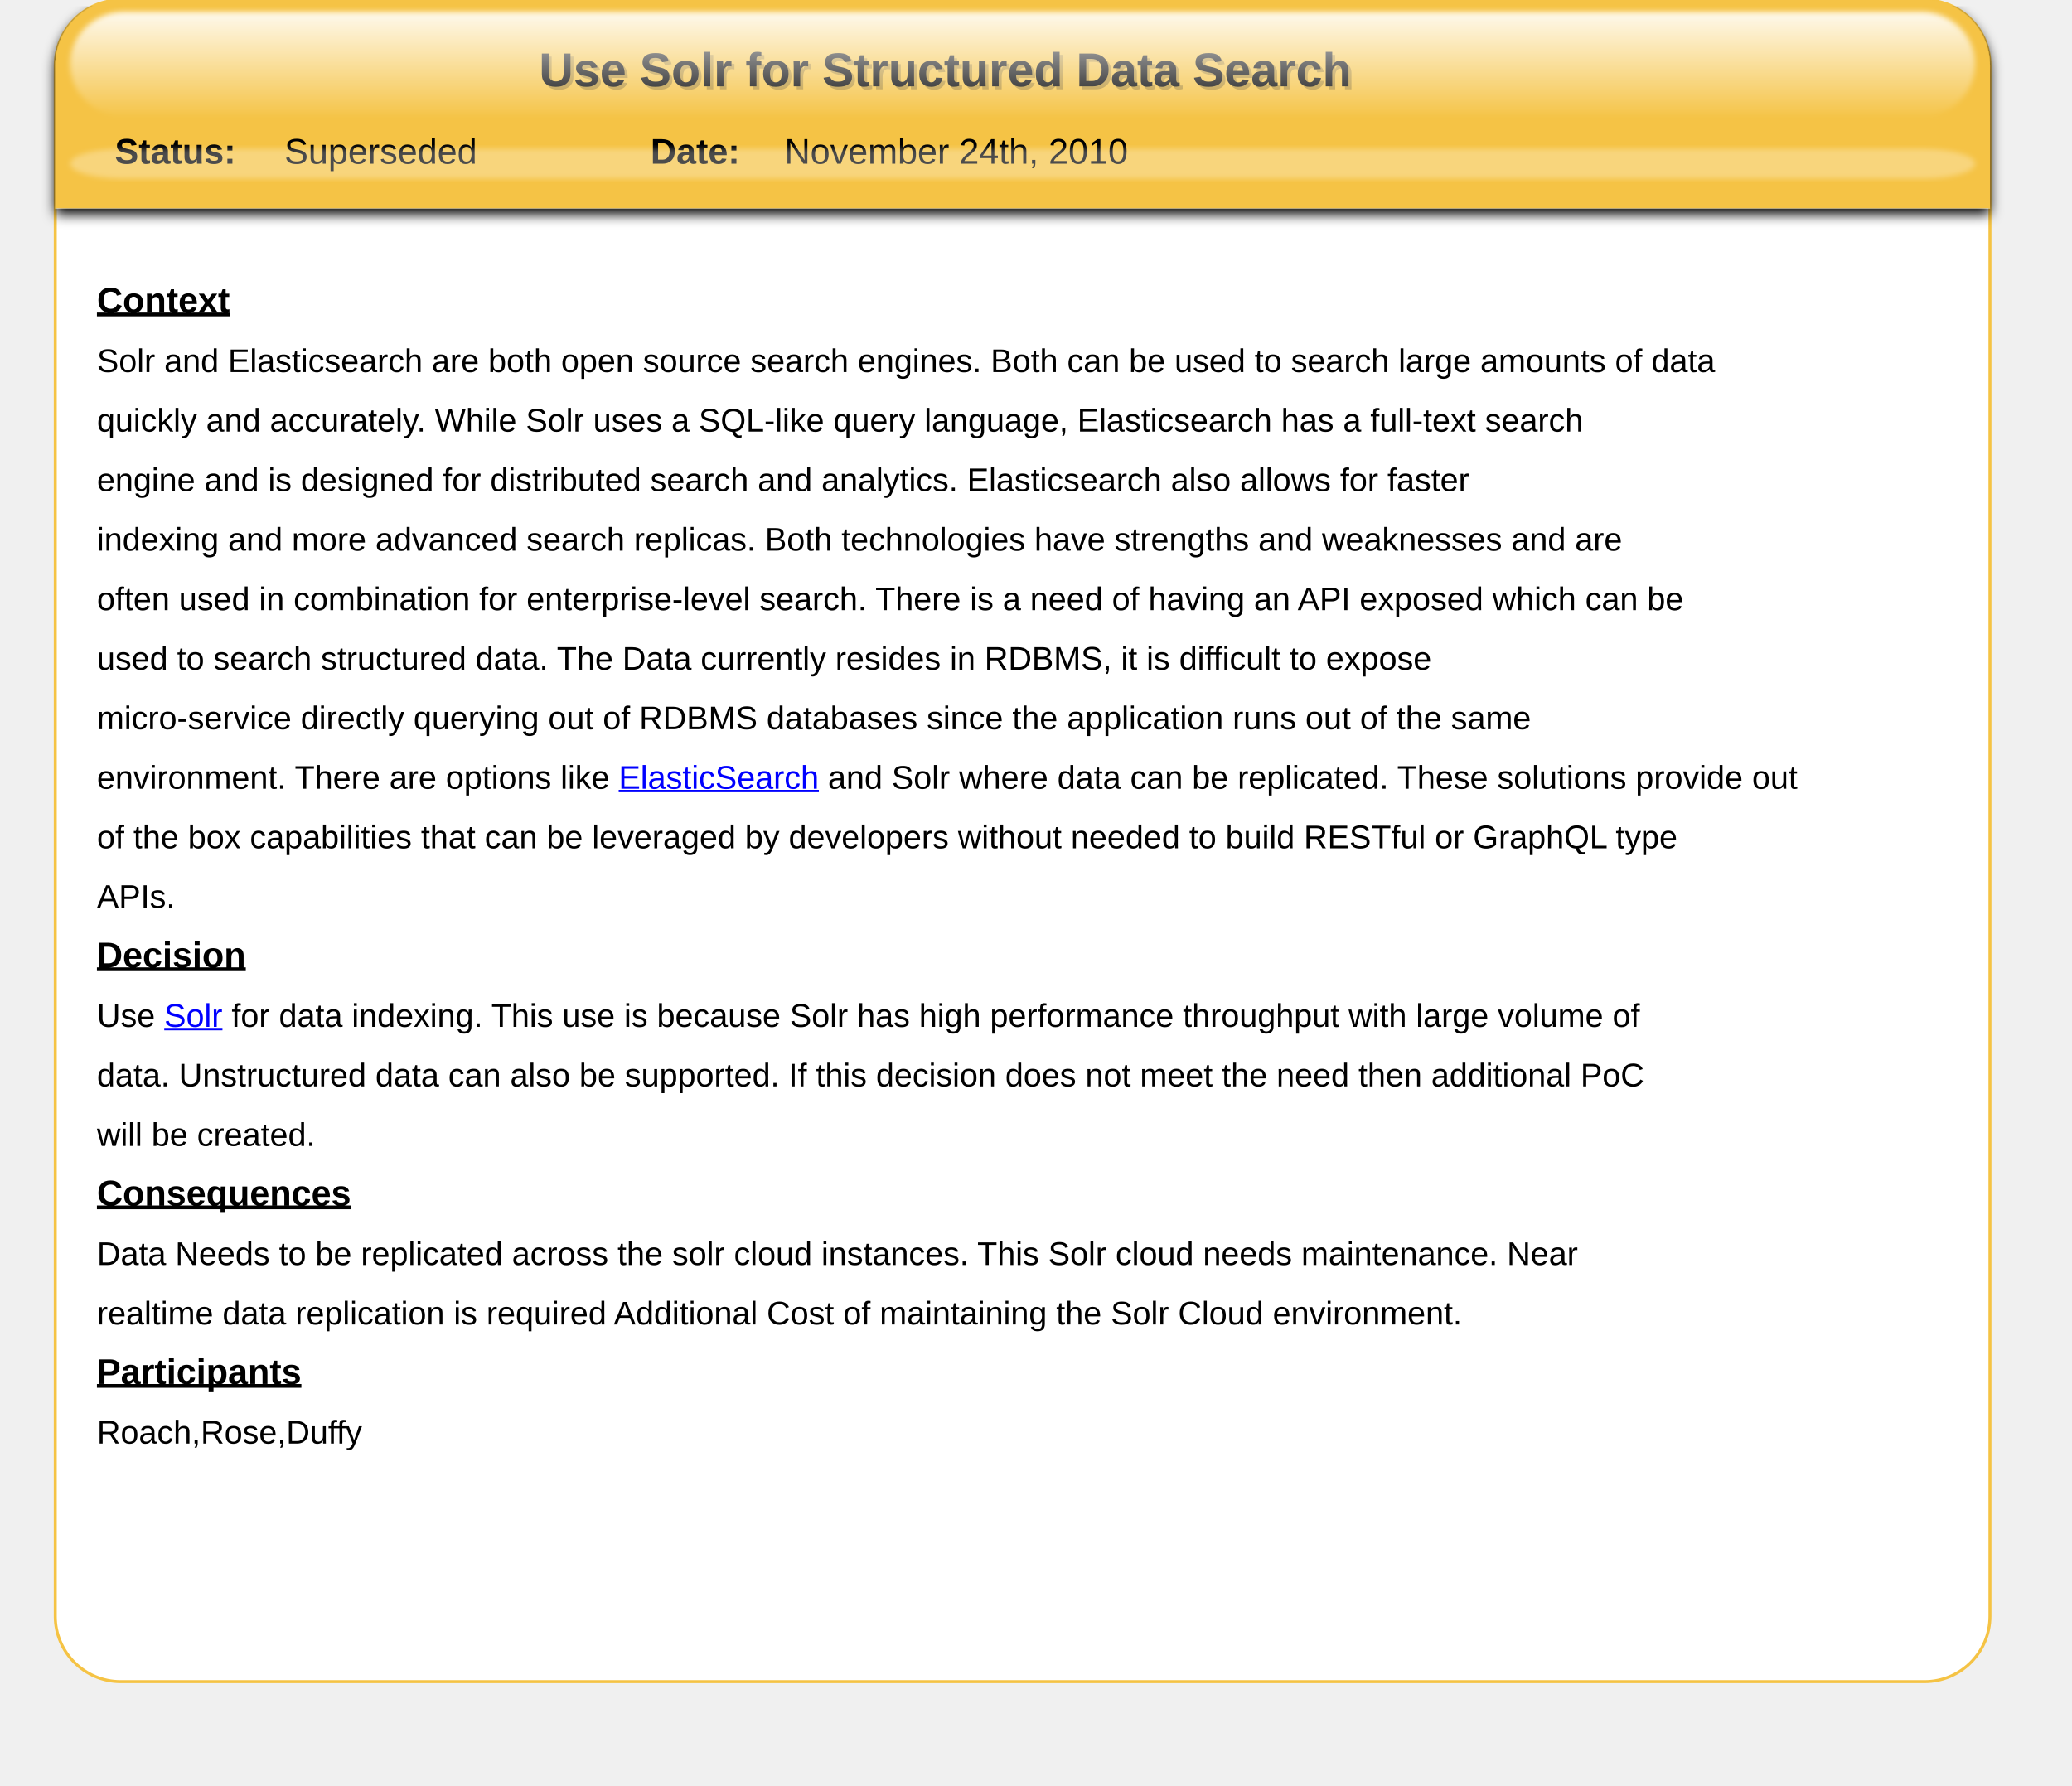
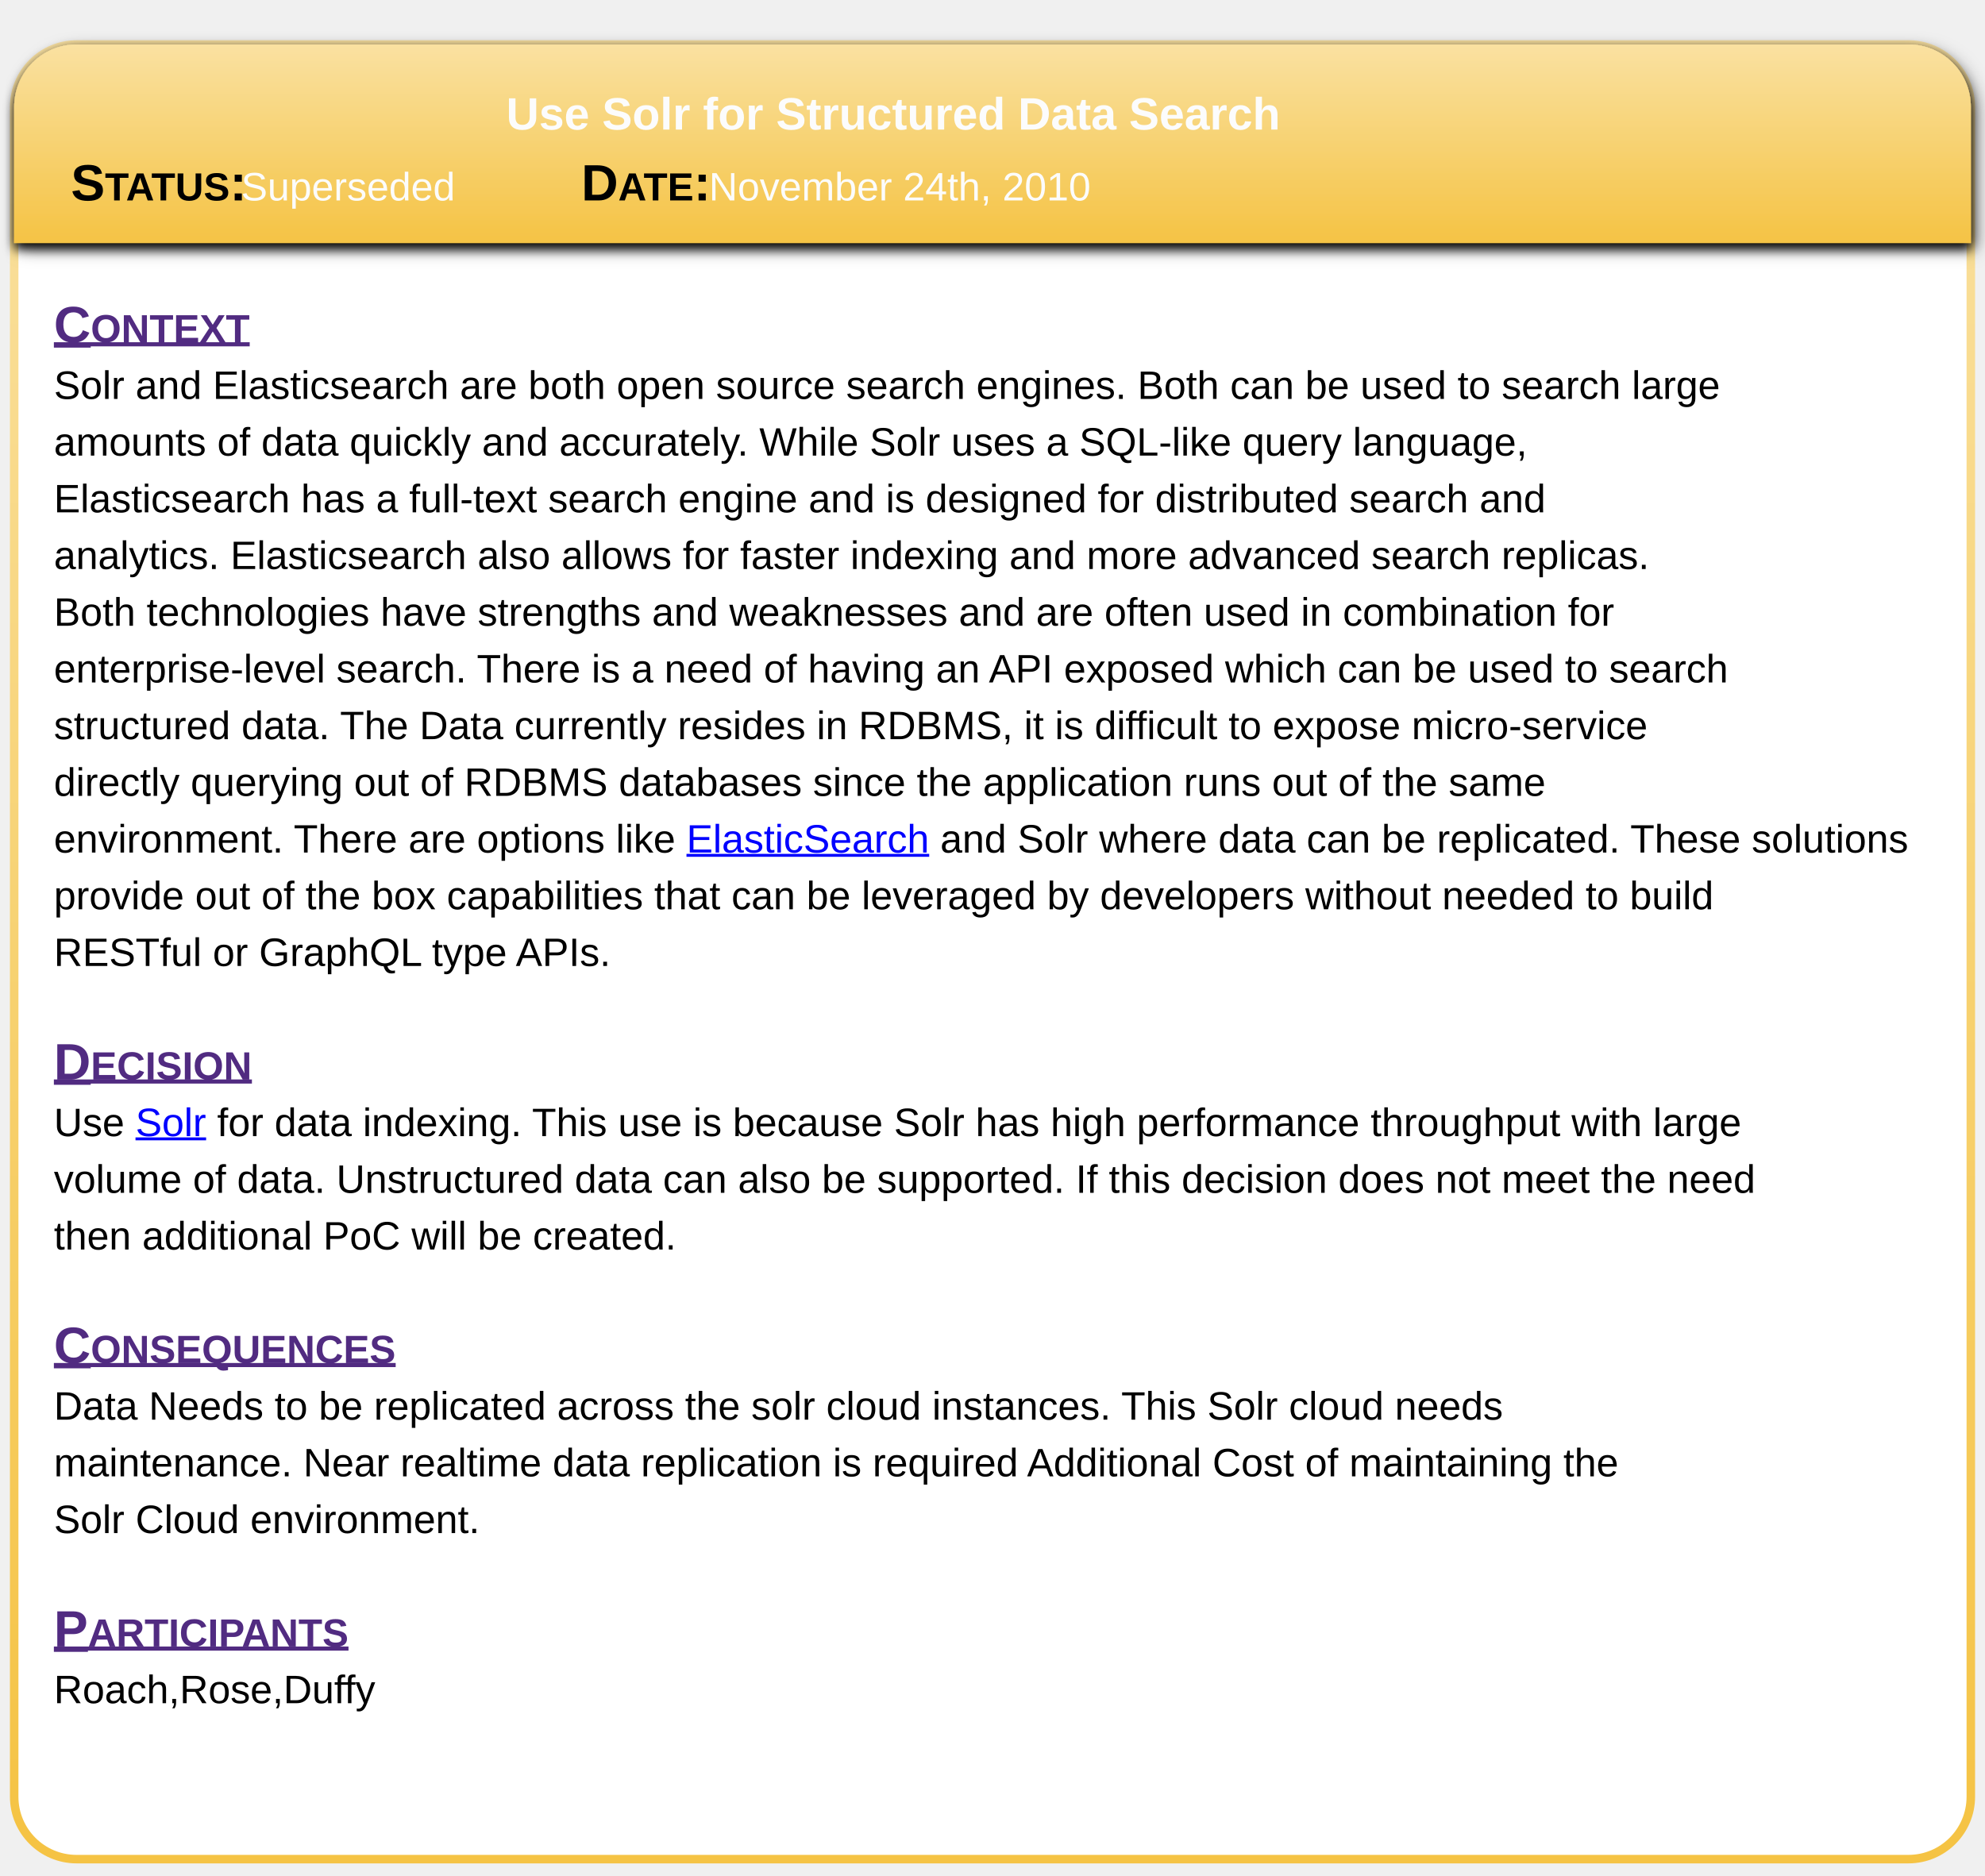
- <svg xmlns="http://www.w3.org/2000/svg" xmlns:xlink="http://www.w3.org/1999/xlink" id="adr" font-family="arial" viewBox="0 0 659 600" width="659" height="568">
+ <svg xmlns="http://www.w3.org/2000/svg" xmlns:xlink="http://www.w3.org/1999/xlink" id="adr" width="725.0" height="685.0" font-family="arial" viewBox="0 0 700.0 640.0">
  <defs>
    <linearGradient id="Proposed-gradient" x2="0%" y2="100%">
      <stop offset="0%" stop-color="#94c2e5" />
      <stop offset="50%" stop-color="#5ea4d8" />
      <stop offset="100%" stop-color="#2986cc" />
    </linearGradient>
    <linearGradient id="Accepted-gradient" x2="0%" y2="100%">
      <stop offset="0%" stop-color="#9bba8e" />
      <stop offset="50%" stop-color="#699855" />
      <stop offset="100%" stop-color="#38761d" />
    </linearGradient>
    <linearGradient id="Superseded-gradient" x2="0%" y2="100%">
+       <stop offset="0%" stop-color="#fae1a1" />
+       <stop offset="50%" stop-color="#f7d272" />
      <stop offset="100%" stop-color="#F5C344" />
-       <stop offset="50%" stop-color="#f7d272" />
-       <stop offset="0%" stop-color="#fae1a1" />
    </linearGradient>
    <linearGradient id="Deprecated-gradient" x2="0%" y2="100%">
      <stop offset="0%" stop-color="#f4cccc" />
      <stop offset="50%" stop-color="#efb2b2" />
      <stop offset="100%" stop-color="#EA9999" />
    </linearGradient>
    <linearGradient id="Rejected-gradient" x2="0%" y2="100%">
+       <stop offset="0%" stop-color="#e5a1a4" />
+       <stop offset="50%" stop-color="#d87277" />
      <stop offset="100%" stop-color="#CB444A" />
-       <stop offset="50%" stop-color="#d87277" />
-       <stop offset="0%" stop-color="#e5a1a4" />
    </linearGradient>
    <filter id="dropshadow" height="130%">
      <feGaussianBlur in="SourceAlpha" stdDeviation="3" />
      <feOffset dx="2" dy="2" result="offsetblur" />
      <feComponentTransfer>
        <feFuncA type="linear" slope="0.5" />
      </feComponentTransfer>
      <feMerge>
        <feMergeNode />
        <feMergeNode in="SourceGraphic" />
      </feMerge>
    </filter>
    <filter id="MyFilter">
      <feGaussianBlur in="SourceAlpha" stdDeviation="4" result="blur" />
      <feOffset in="blur" dx="4" dy="4" result="offsetBlur" />
      <feSpecularLighting in="blur" surfaceScale="5" specularConstant="1" specularExponent="10" lighting-color="white" result="specOut">
        <fePointLight x="-5000" y="-10000" z="20000" />
      </feSpecularLighting>
      <feComposite in="specOut" in2="SourceAlpha" operator="in" result="specOut" />
      <feComposite in="SourceGraphic" in2="specOut" operator="arithmetic" k1="0" k2="1" k3="1" k4="0" result="litPaint" />
      <feMerge>
        <feMergeNode in="offsetBlur" />
        <feMergeNode in="litPaint" />
      </feMerge>
    </filter>
    <filter id="buttonBlur">
      <feGaussianBlur in="SourceAlpha" stdDeviation="2" result="blur" />
      <feOffset in="blur" dy="2" result="offsetBlur" />
      <feMerge>
        <feMergeNode in="offsetBlur" />
        <feMergeNode in="SourceGraphic" />
      </feMerge>
    </filter>
    <linearGradient id="overlayGrad" gradientUnits="userSpaceOnUse" x1="95" y1="-20" x2="95" y2="70">
      <stop offset="0" stop-color="#000000" stop-opacity="0.5" />
      <stop offset="1" stop-color="#000000" stop-opacity="0" />
    </linearGradient>
    <filter id="topshineBlur">
      <feGaussianBlur stdDeviation="0.93" />
    </filter>
    <linearGradient id="topshineGrad" gradientUnits="userSpaceOnUse" x1="95" y1="0" x2="95" y2="40">
      <stop offset="0" stop-color="#ffffff" stop-opacity="1" />
      <stop offset="1" stop-color="#ffffff" stop-opacity="0" />
    </linearGradient>
    <filter id="bottomshine">
      <feGaussianBlur stdDeviation="0.95" />
    </filter>
    <filter id="Bevel2" filterUnits="objectBoundingBox" x="-10%" y="-10%" width="150%" height="150%">
      <feGaussianBlur in="SourceAlpha" stdDeviation="0.5" result="blur" />
      <feSpecularLighting in="blur" surfaceScale="5" specularConstant="0.5" specularExponent="10" result="specOut" lighting-color="white">
        <fePointLight x="-5000" y="-10000" z="0000" />
      </feSpecularLighting>
      <feComposite in="specOut" in2="SourceAlpha" operator="in" result="specOut2" />
      <feComposite in="SourceGraphic" in2="specOut2" operator="arithmetic" k1="0" k2="1" k3="1" k4="0" result="litPaint" />
    </filter>
  </defs>
  <style>
-         .adrlink {
-             fill: blue; /* Even for text, SVG uses fill over color */
-             text-decoration: underline;
-         }
+     .adrlink { fill: blue; text-decoration: underline; }
+     .adrlink:hover, .adrlink:active { outline: dotted 1px blue; }
+         
+     .glass {
+     overflow: hidden;
+     color: white;
+     text-shadow: 0 1px 2px rgba(0, 0, 0, 0.7);
+     background-image: radial-gradient(circle at center, rgba(0, 167, 225, 0.25), rgba(0, 110, 149, 0.5));
+     box-shadow: 0 5px 10px rgba(0, 0, 0, 0.75), inset 0 0 0 2px rgba(0, 0, 0, 0.3), inset 0 -6px 6px -3px rgba(0, 129, 174, 0.2);
+     position: relative;
+ }

-         .adrlink:hover, .adrlink:active {
-             outline: dotted 1px blue;
-         }
+ .glass:after {
+     content: "";
+     background: rgba(0, 167, 225, 0.2);
+     display: block;
+     position: absolute;
+     z-index: 0;
+     height: 100%;
+     width: 100%;
+     top: 0;
+     left: 0;
+     backdrop-filter: blur(3px) saturate(400%);
+     -webkit-backdrop-filter: blur(3px) saturate(400%);
+ }
+ 
+ .glass:before {
+     content: "";
+     display: block;
+     position: absolute;
+     width: calc(100% - 4px);
+     height: 35px;
+     background-image: linear-gradient(rgba(255, 255, 255, 0.7), rgba(255, 255, 255, 0));
+     top: 2px;
+     left: 2px;
+     border-radius: 30px 30px 200px 200px;
+     opacity: 0.7;
+ }
+ 
+ .glass:hover {
+     text-shadow: 0 1px 2px rgba(0, 0, 0, 0.9);
+ }
+ 
+ .glass:hover:before {
+     opacity: 1;
+ }
+ 
+ .glass:active {
+     text-shadow: 0 0 2px rgba(0, 0, 0, 0.9);
+     box-shadow: 0 3px 8px rgba(0, 0, 0, 0.75), inset 0 0 0 2px rgba(0, 0, 0, 0.3), inset 0 -6px 6px -3px rgba(0, 129, 174, 0.2);
+ }
+ 
+ .glass:active:before {
+     height: 25px;
+ }
    </style>
-   <path d="M 0 22.0  A 22.0 22.0 0 0 1 22.0 0  L 628.0 0  A 22.0 22.0 0 0 1 650.0 22.0  L 650.0 543.0  A 22.0 22.0 0 0 1 628.0 565.0  L 22.0 565.0  A 22.0 22.0 0 0 1 0 543.0  Z" fill="#ffffff" stroke="url(#Superseded-gradient)" />
-   <path d="M 0 22.0  A 22.0 22.0 0 0 1 22.0 0  L 628.0 0  A 22.0 22.0 0 0 1 650.0 22.0  L 650.0 70.0  A 0.0 0.0 0 0 1 650.0 70.0  L 0.0 70.0  A 0.0 0.0 0 0 1 0 70.0  Z" fill="url(#Superseded-gradient)" filter="url(#buttonBlur)" />
-   <text x="300" y="30" text-anchor="middle" fill="#000" opacity="0.25" style="font-weight: bold; font-size: 16px;">Use
-         Solr for Structured Data Search
+   <g transform="translate(5,5),scale(1.0)">
+     <path d="M 0 22.0   A 22.0 22.0 0 0 1 22.0 0  L 668.0 0  A 22.0 22.0 0 0 1 690.0 22.0  L 690.0 618.0  A 22.0 22.0 0 0 1 668.0 640.0  L 22.0 640.0  A 22.0 22.0 0 0 1 0 618.0  Z" fill="#ffffff" stroke="url(#Superseded-gradient)" stroke-width="3" />
+     <path d="M 0 22.0   A 22.0 22.0 0 0 1 22.0 0  L 668.0 0  A 22.0 22.0 0 0 1 690.0 22.0  L 690.0 70.0  A 0.0 0.0 0 0 1 690.0 70.0  L 0.0 70.0  A 0.0 0.0 0 0 1 0 70.0  Z" fill="url(#Superseded-gradient)" filter="url(#dropshadow)" />
+     <path d="M 0 22.0   A 22.0 22.0 0 0 1 22.0 0  L 668.0 0  A 22.0 22.0 0 0 1 690.0 22.0  L 690.0 70.0  A 0.0 0.0 0 0 1 690.0 70.0  L 0.0 70.0  A 0.0 0.0 0 0 1 0 70.0  Z" fill="url(#Superseded-gradient)" filter="url(#buttonBlur)" />
+     <text x="310" y="30" text-anchor="middle" fill="#fcfcfc" class="glass" style="font-weight: bold; font-size: 16px;">Use Solr for Structured Data Search</text>
+     <text x="20" y="55" style="font-size: 18px;fill: #000000; font-variant: small-caps; font-weight: bold;">Status:</text>
+     <text x="80" y="55" style="font-weight: normal; font-size: 14px;" fill="#fcfcfc">Superseded</text>
+     <text x="200" y="55" style="font-size: 18px;fill: #000000; font-variant: small-caps; font-weight: bold;">Date:</text>
+     <text x="245" y="55" style="font-size: 14px;" fill="#fcfcfc">November 24th, 2010</text>
+     <text x="14" y="85" style="font-weight: normal; font-size: 14px;">
+       <tspan x="14" dy="20" style="font-size: 18px;fill: #512B81; font-variant: small-caps; font-weight: bold;" text-decoration="underline">Context</tspan>
+       <tspan x="14" dy="20">Solr and Elasticsearch are both open source search engines. Both can be used to search large </tspan>
+       <tspan x="14" dy="20">amounts of data quickly and accurately. While Solr uses a SQL-like query language, </tspan>
+       <tspan x="14" dy="20">Elasticsearch has a full-text search engine and is designed for distributed search and </tspan>
+       <tspan x="14" dy="20">analytics. Elasticsearch also allows for faster indexing and more advanced search replicas. </tspan>
+       <tspan x="14" dy="20">Both technologies have strengths and weaknesses and are often used in combination for </tspan>
+       <tspan x="14" dy="20">enterprise-level search. There is a need of having an API exposed which can be used to search </tspan>
+       <tspan x="14" dy="20">structured data. The Data currently resides in RDBMS, it is difficult to expose micro-service </tspan>
+       <tspan x="14" dy="20">directly querying out of RDBMS databases since the application runs out of the same </tspan>
+       <tspan x="14" dy="20">environment. There are options like <tspan>
+           <a href="https://www.elastic.co" xlink:href="https://www.elastic.co" class="adrlink" target="_top">ElasticSearch</a>
+         </tspan> and Solr where data can be replicated. These solutions </tspan>
+       <tspan x="14" dy="20">provide out of the box capabilities that can be leveraged by developers without needed to build </tspan>
+       <tspan x="14" dy="20">RESTful or GraphQL type APIs. </tspan>
+       <tspan x="14" dy="20"> </tspan>
+       <tspan x="14" dy="20" style="font-size: 18px;fill: #512B81; font-variant: small-caps; font-weight: bold;" text-decoration="underline">Decision</tspan>
+       <tspan x="14" dy="20">Use <tspan>
+           <a href="https://solr.apache.org/" xlink:href="https://solr.apache.org/" class="adrlink" target="_top">Solr</a>
+         </tspan> for data indexing. This use is because Solr has high performance throughput with large </tspan>
+       <tspan x="14" dy="20">volume of data. Unstructured data can also be supported. If this decision does not meet the need </tspan>
+       <tspan x="14" dy="20">then additional PoC will be created. </tspan>
+       <tspan x="14" dy="20"> </tspan>
+       <tspan x="14" dy="20" style="font-size: 18px;fill: #512B81; font-variant: small-caps; font-weight: bold;" text-decoration="underline">Consequences</tspan>
+       <tspan x="14" dy="20">Data Needs to be replicated across the solr cloud instances. This Solr cloud needs </tspan>
+       <tspan x="14" dy="20">maintenance. Near realtime data replication is required Additional Cost of maintaining the </tspan>
+       <tspan x="14" dy="20">Solr Cloud environment. </tspan>
+       <tspan x="14" dy="20"> </tspan>
+       <tspan x="14" dy="20" style="font-size: 18px;fill: #512B81; font-variant: small-caps; font-weight: bold;" text-decoration="underline">Participants</tspan>
+       <tspan x="14" dy="20">Roach,Rose,Duffy </tspan>
    </text>
-   <text x="299" y="29" text-anchor="middle" style="font-weight: bold; font-size: 16px;">Use Solr for Structured Data
-         Search
-     </text>
-   <text x="20" y="55" style="font-weight: bold; font-size: 12px;" fill="#000000">Status:</text>
-   <text x="77" y="55" style="font-weight: normal; font-size: 12px;" fill="#000000">Superseded</text>
-   <text x="200" y="55" style="font-weight: bold; font-size: 12px;" fill="#000000">Date:</text>
-   <text x="245" y="55" style="font-size: 12px;" fill="#000000">November 24th, 2010</text>
-   <rect id="buttontop" x="5" y="4" width="640" height="35" ry="18" rx="18" fill="url(#topshineGrad)" filter="url(#topshineBlur)" />
-   <rect id="buttonbottom" x="5" y="50" width="640" height="10" fill="#ffffff" ry="18" rx="18" fill-opacity="0.3" filter="url(#bottomshine)" />
-   <text x="14" y="85" style="font-weight: normal; font-size: 11px;">
-     <tspan x="14" dy="20" style="font-weight: bold; font-size: 12px;" text-decoration="underline">Context</tspan>
-     <tspan x="14" dy="20">Solr and Elasticsearch are both open source search engines. Both can be used to search
-             large amounts of data
-         </tspan>
-     <tspan x="14" dy="20">quickly and accurately. While Solr uses a SQL-like query language, Elasticsearch has a
-             full-text search
-         </tspan>
-     <tspan x="14" dy="20">engine and is designed for distributed search and analytics. Elasticsearch also allows for
-             faster
-         </tspan>
-     <tspan x="14" dy="20">indexing and more advanced search replicas. Both technologies have strengths and
-             weaknesses and are
-         </tspan>
-     <tspan x="14" dy="20">often used in combination for enterprise-level search. There is a need of having an API
-             exposed which can be
-         </tspan>
-     <tspan x="14" dy="20">used to search structured data. The Data currently resides in RDBMS, it is difficult to
-             expose
-         </tspan>
-     <tspan x="14" dy="20">micro-service directly querying out of RDBMS databases since the application runs out of
-             the same
-         </tspan>
-     <tspan x="14" dy="20">environment. There are options like
-             <tspan>
-         <a href="https://www.elastic.co" xlink:href="https://www.elastic.co" class="adrlink" target="_top">
-                     ElasticSearch
-                 </a>
-       </tspan>
-             and Solr where data can be replicated. These solutions provide out
-         </tspan>
-     <tspan x="14" dy="20">of the box capabilities that can be leveraged by developers without needed to build
-             RESTful or GraphQL type
-         </tspan>
-     <tspan x="14" dy="20">APIs.</tspan>
-     <tspan x="14" dy="20" style="font-weight: bold; font-size: 12px;" text-decoration="underline">Decision</tspan>
-     <tspan x="14" dy="20">Use
-             <tspan>
-         <a href="https://solr.apache.org/" xlink:href="https://solr.apache.org/" class="adrlink" target="_top">
-                     Solr
-                 </a>
-       </tspan>
-             for data indexing. This use is because Solr has high performance throughput with large volume of
-         </tspan>
-     <tspan x="14" dy="20">data. Unstructured data can also be supported. If this decision does not meet the need
-             then additional PoC
-         </tspan>
-     <tspan x="14" dy="20">will be created.</tspan>
-     <tspan x="14" dy="20" style="font-weight: bold; font-size: 12px;" text-decoration="underline">Consequences
-         </tspan>
-     <tspan x="14" dy="20">Data Needs to be replicated across the solr cloud instances. This Solr cloud needs
-             maintenance. Near
-         </tspan>
-     <tspan x="14" dy="20">realtime data replication is required Additional Cost of maintaining the Solr Cloud
-             environment.
-         </tspan>
-     <tspan x="14" dy="20" style="font-weight: bold; font-size: 12px;" text-decoration="underline">Participants
-         </tspan>
-     <tspan x="14" dy="20">Roach,Rose,Duffy</tspan>
-   </text>
+   </g>
</svg>
